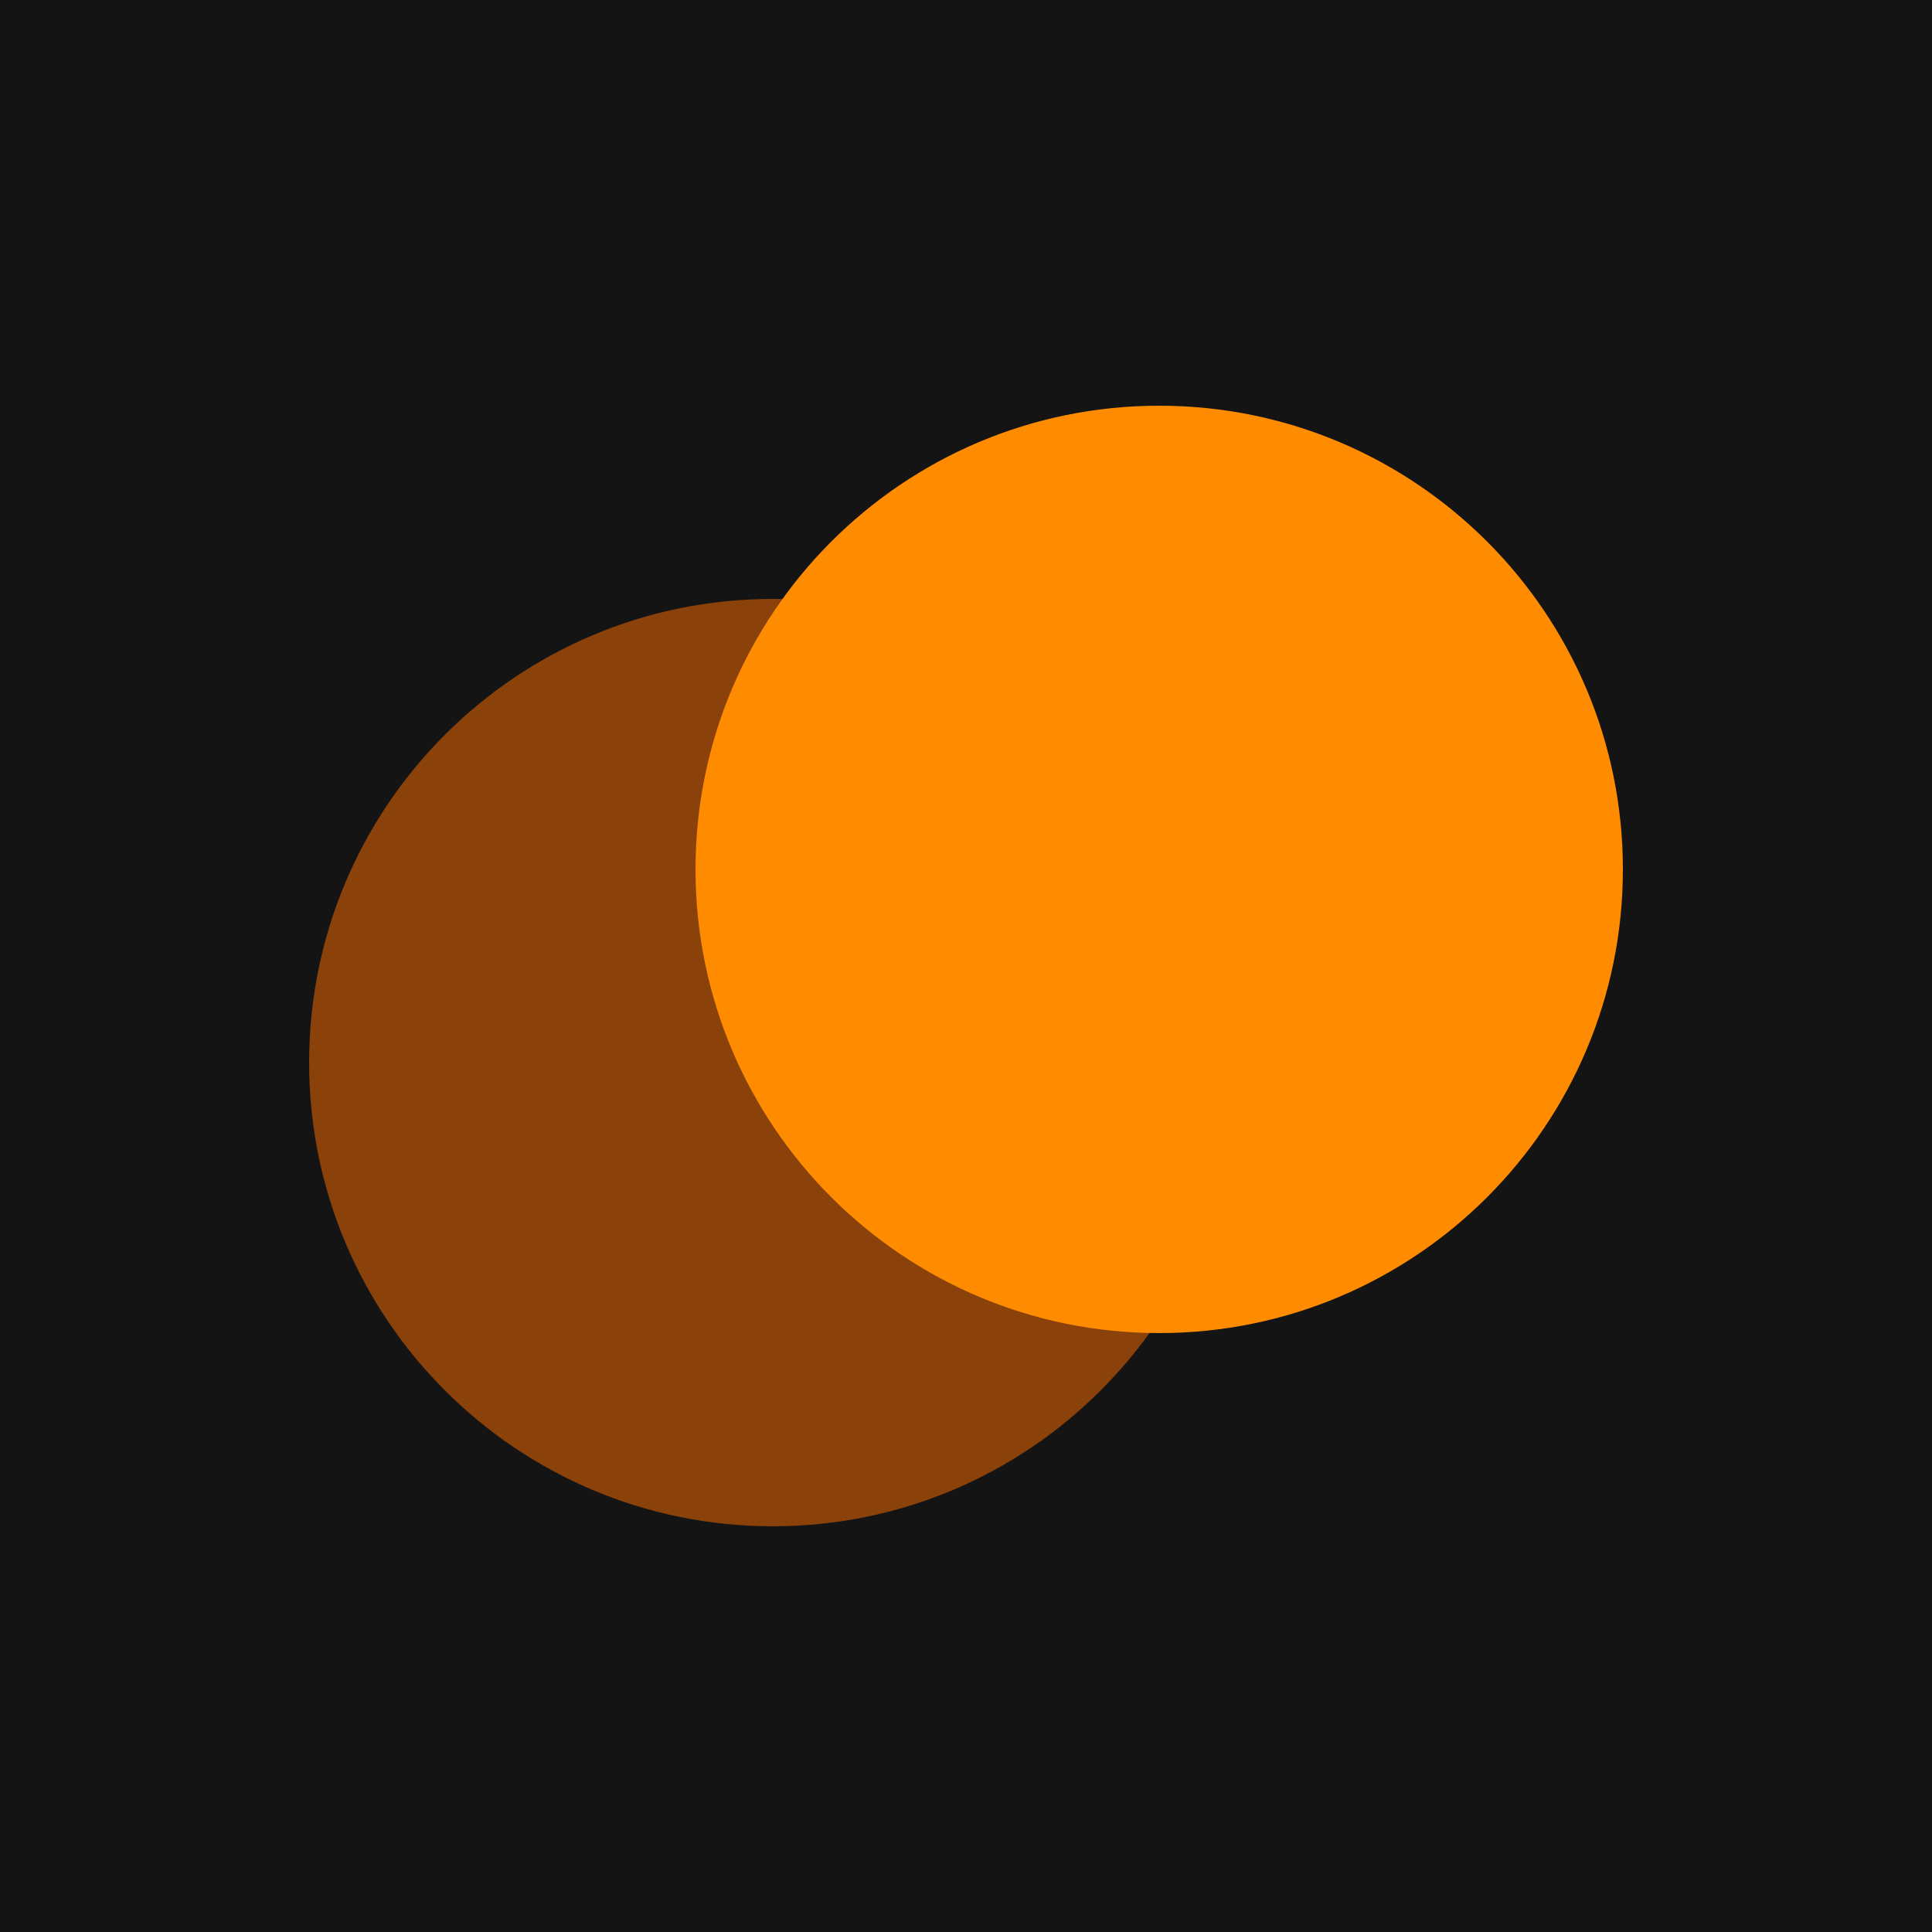
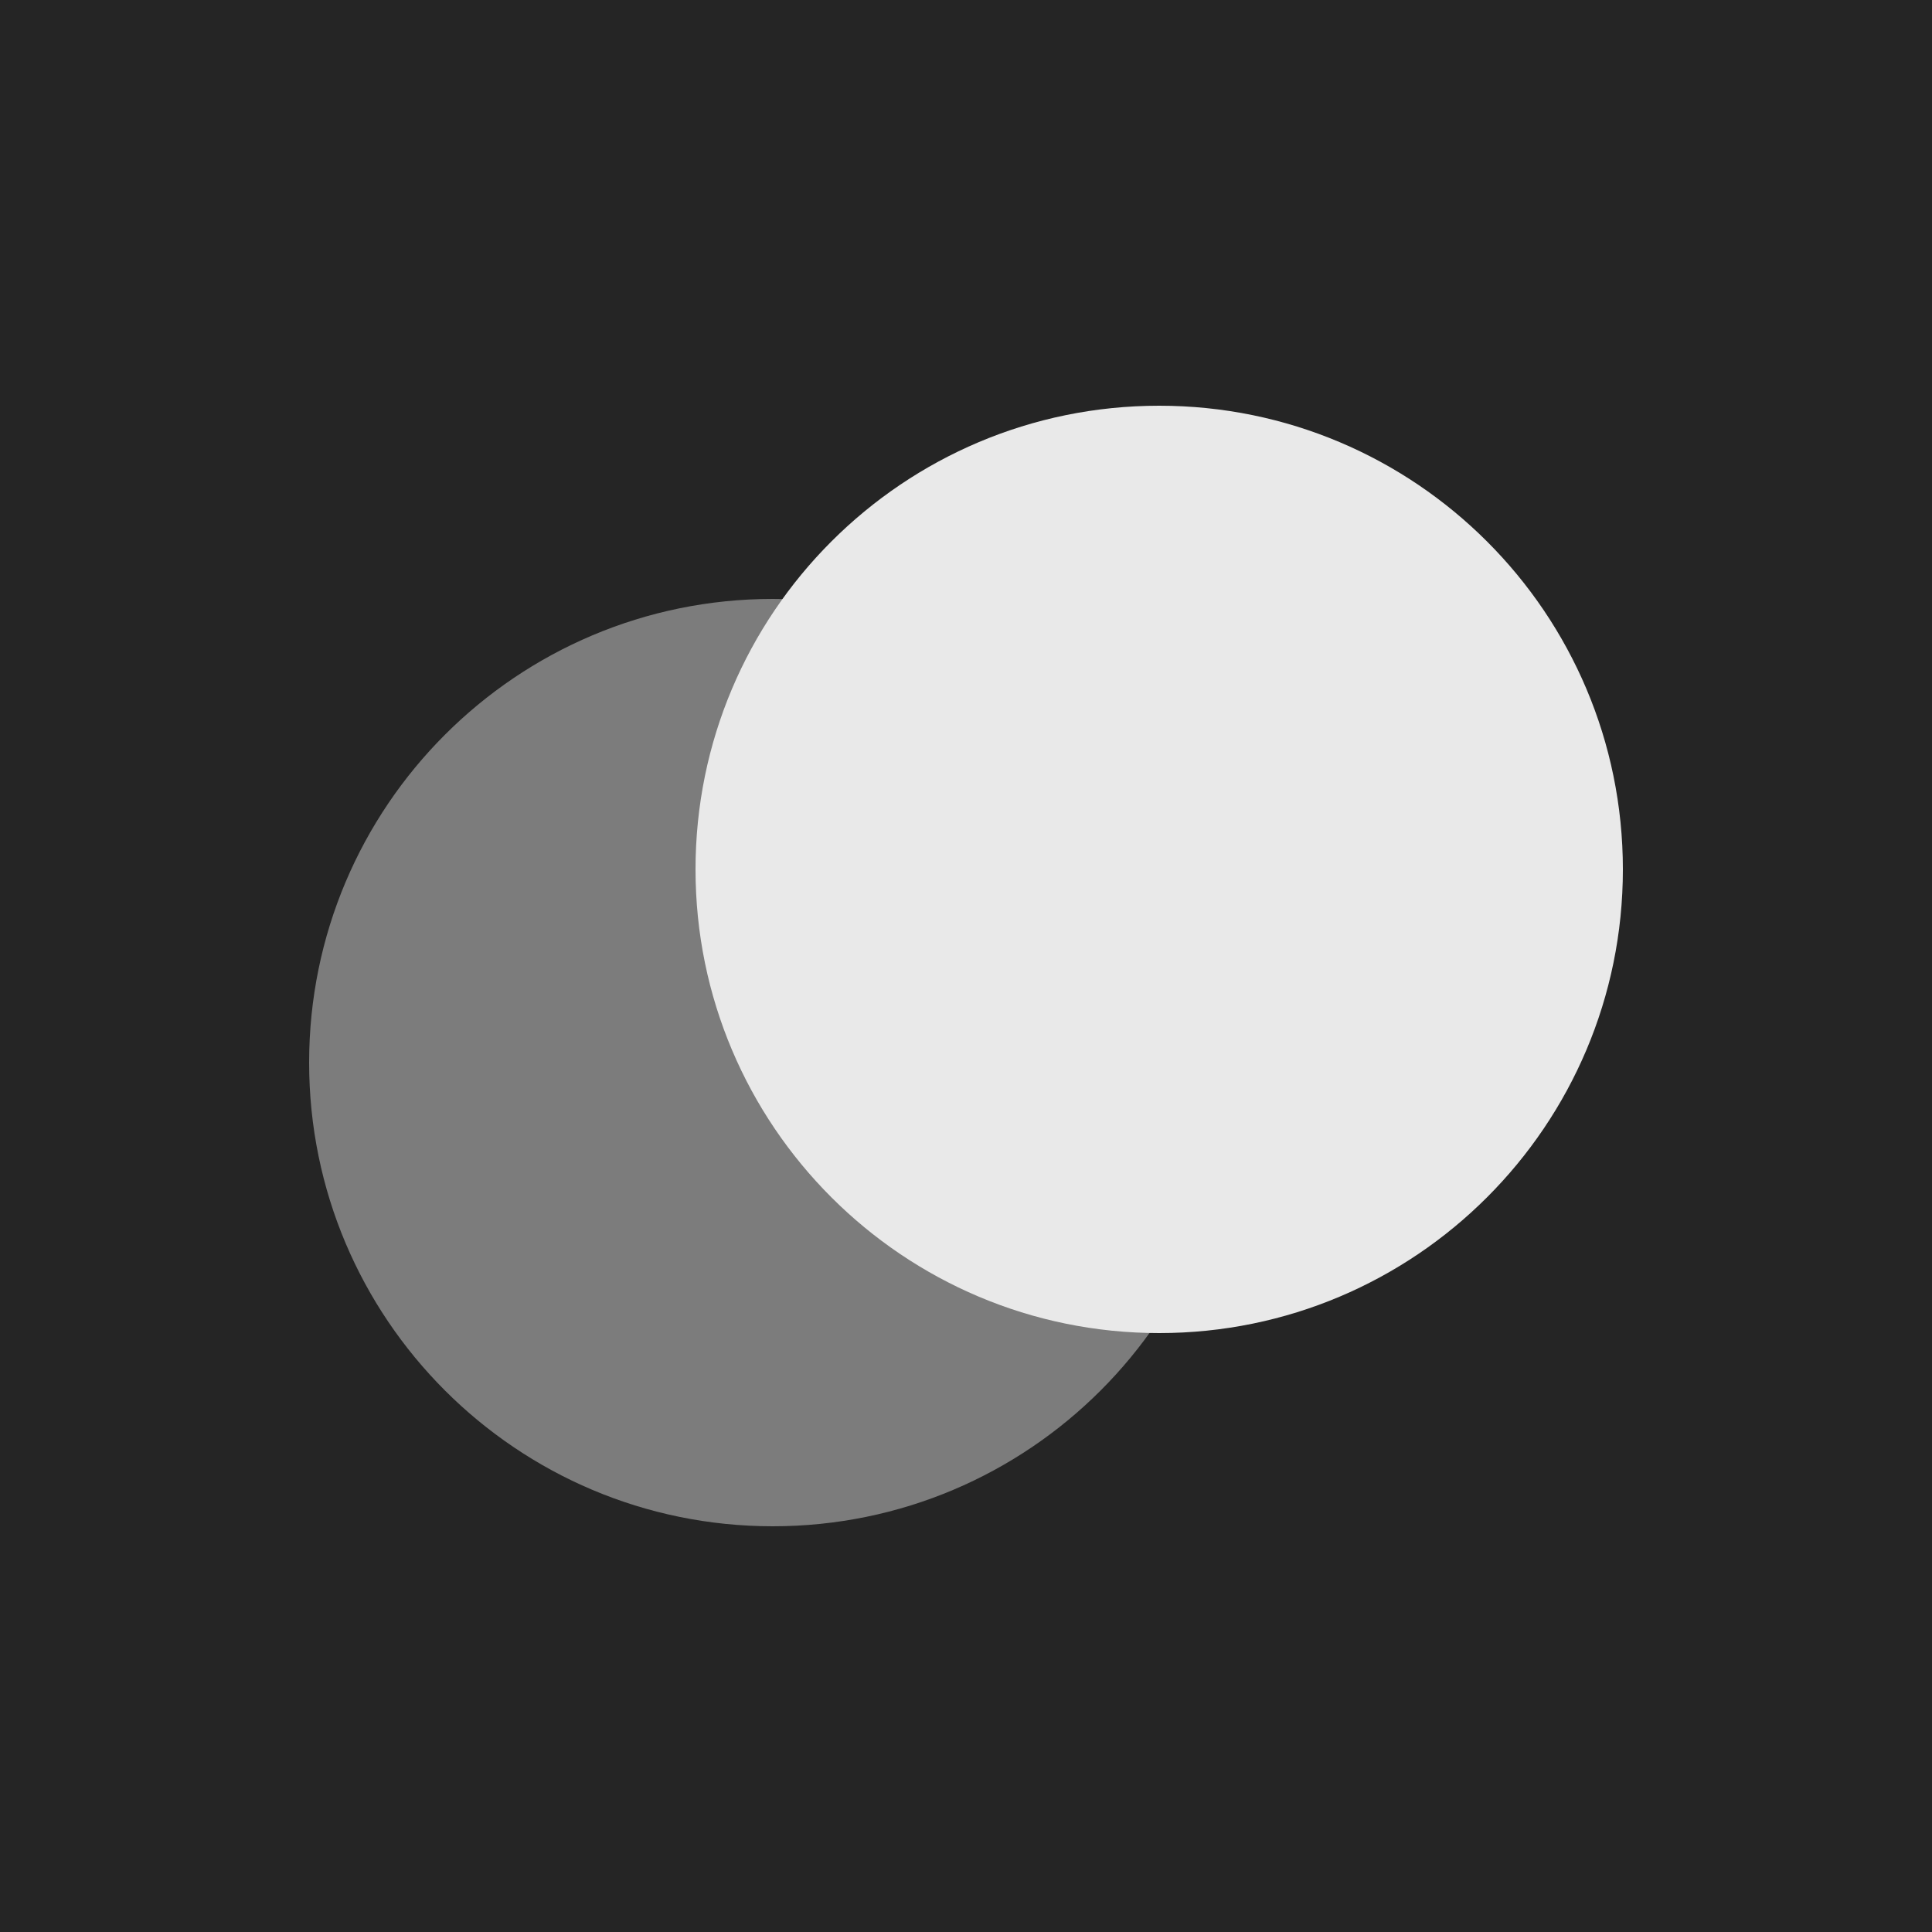
<svg xmlns="http://www.w3.org/2000/svg" width="1000" height="1000" overflow="hidden">
  <g clip-path="url(#clip0)">
-     <rect x="0" y="0" width="1000" height="1000" fill="rgba(20,20,20,1.0)" />
-     <circle cx="400" cy="550" r="240" fill="rgba(255,110,0,0.5)" stroke="rgba(0,0,0,0)" />
-     <circle cx="600" cy="450" r="240" fill="rgba(255,140,0,1.0)" stroke="rgba(0,0,0,0)" stroke-width="3" />
+     <rect x="0" y="0" width="1000" height="1000" fill="#252525" />
+     <circle cx="400" cy="550" r="240" stroke="rgba(0,0,0,0)" stroke-width="3" fill="rgba(202,202,202,0.524)" />
+     <circle cx="600" cy="450" r="240" stroke="rgba(0,0,0,0)" stroke-width="3" fill="#e9e9e9" />
  </g>
</svg>
